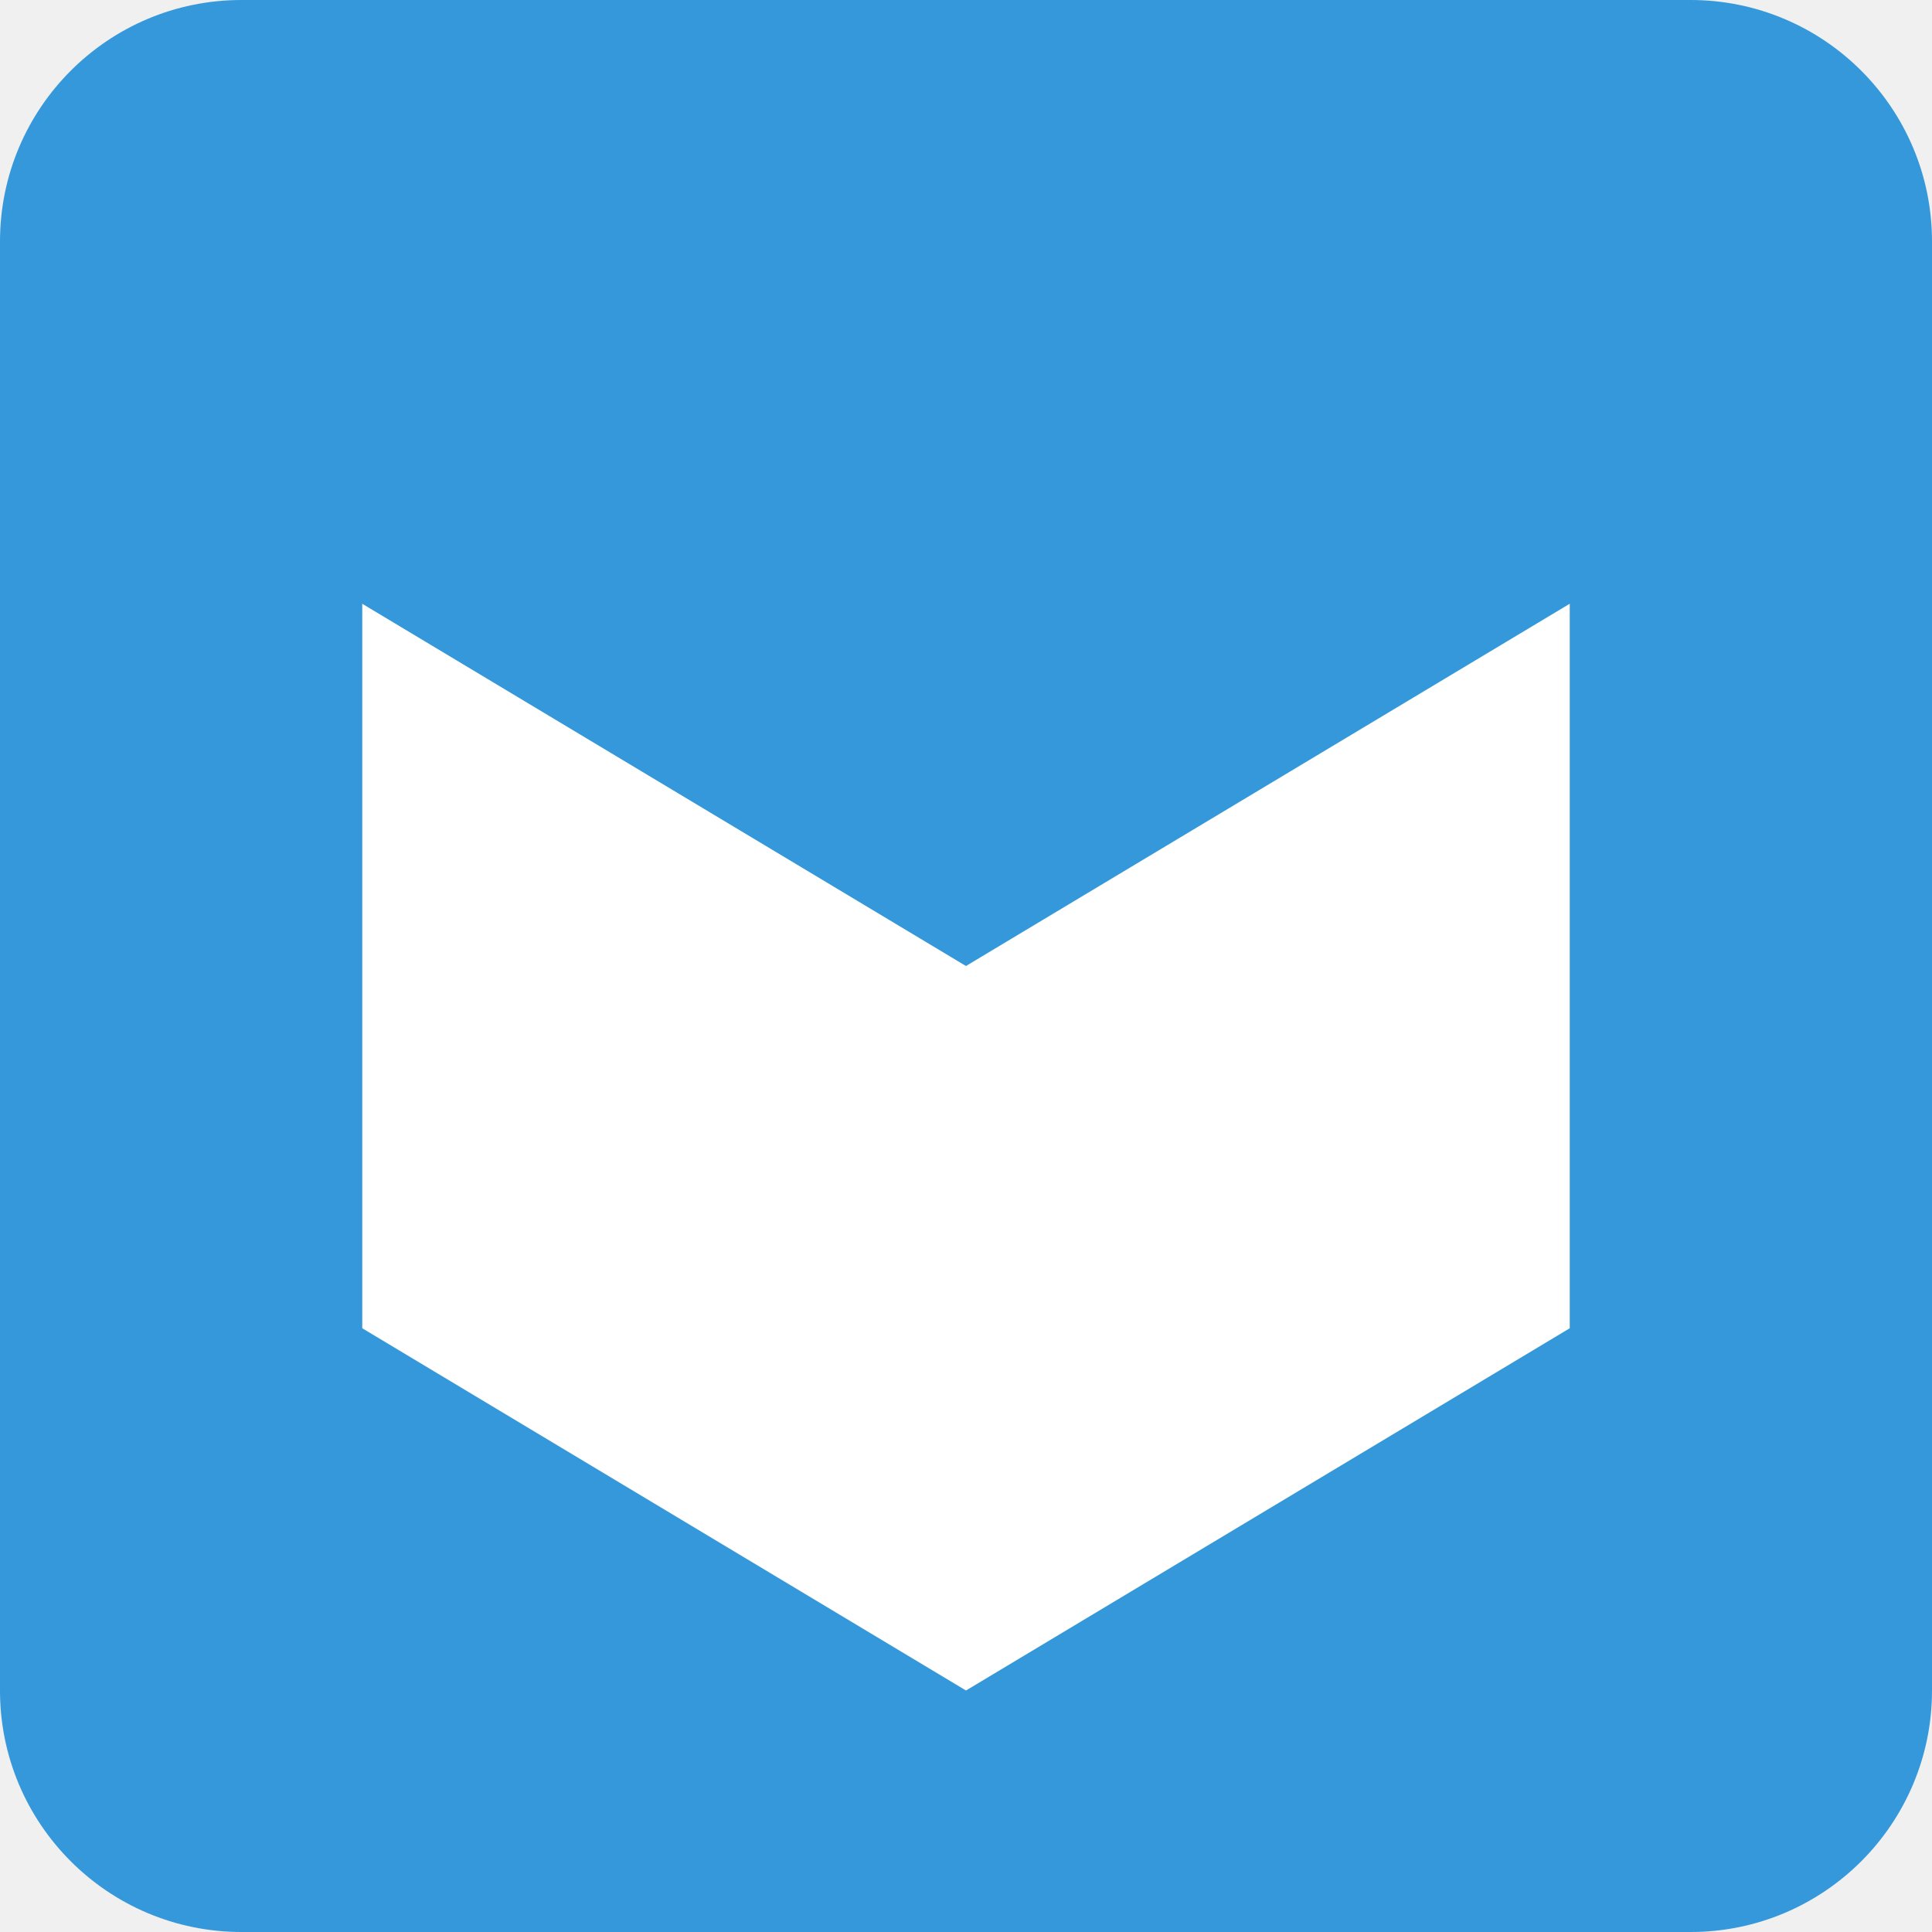
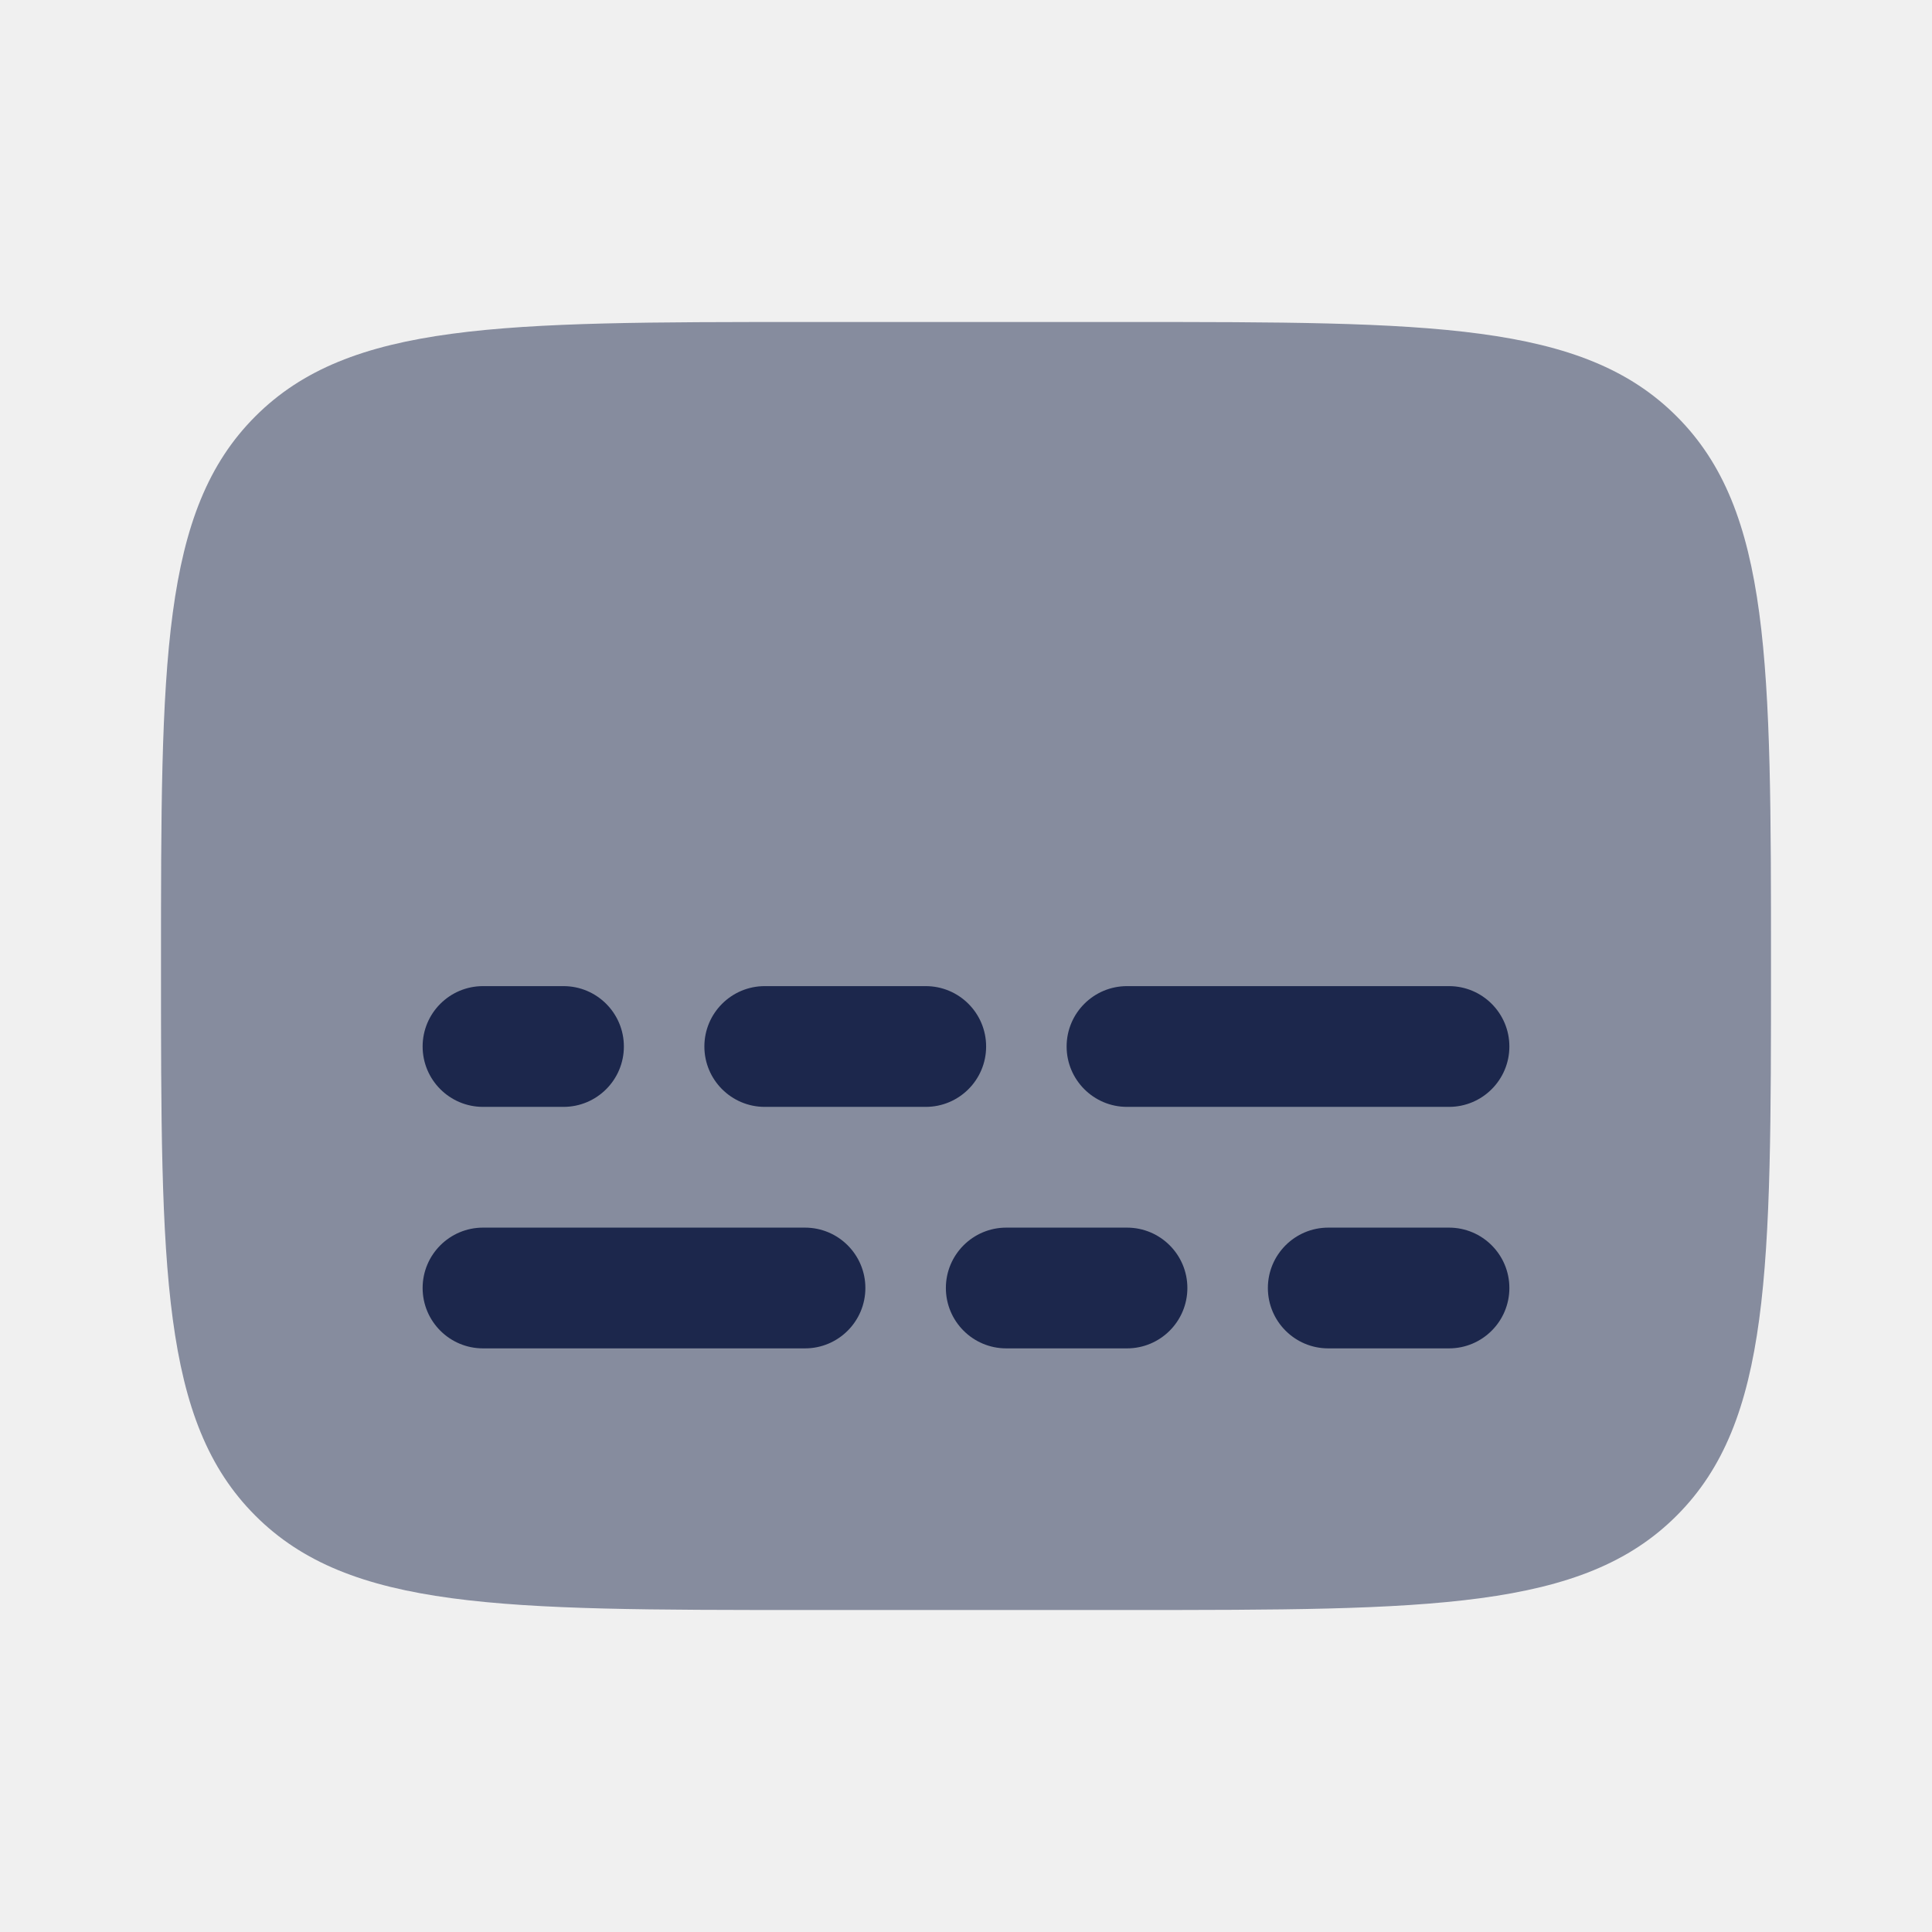
- <svg xmlns="http://www.w3.org/2000/svg" width="16" height="16">
-   <rect width="16" height="16" fill="#3498db" rx="2" />
-   <path d="M3 5 L8 8 L13 5 L13 11 L8 14 L3 11 Z" fill="white" />
-   <circle cx="8" cy="6" r="1.5" fill="#3498db" />
+ <svg xmlns="http://www.w3.org/2000/svg" width="800px" height="800px" viewBox="0 0 24 24" fill="none">
+   <path opacity="0.5" d="M10 4H14C17.771 4 19.657 4 20.828 5.172C22 6.343 22 8.229 22 12C22 15.771 22 17.657 20.828 18.828C19.657 20 17.771 20 14 20H10C6.229 20 4.343 20 3.172 18.828C2 17.657 2 15.771 2 12C2 8.229 2 6.343 3.172 5.172C4.343 4 6.229 4 10 4Z" fill="#1C274C" />
+   <path d="M5.25 16C5.25 15.586 5.586 15.25 6 15.25H10C10.414 15.25 10.75 15.586 10.75 16C10.75 16.414 10.414 16.75 10 16.75H6C5.586 16.75 5.25 16.414 5.25 16Z" fill="#1C274C" />
+   <path d="M18.75 13C18.75 12.586 18.414 12.25 18 12.25H14C13.586 12.25 13.25 12.586 13.25 13C13.25 13.414 13.586 13.75 14 13.75H18C18.414 13.75 18.75 13.414 18.75 13Z" fill="#1C274C" />
+   <path d="M11.75 16C11.75 15.586 12.086 15.25 12.5 15.25H14C14.414 15.25 14.75 15.586 14.75 16C14.75 16.414 14.414 16.75 14 16.75H12.5C12.086 16.75 11.75 16.414 11.75 16Z" fill="#1C274C" />
+   <path d="M12.25 13C12.25 12.586 11.914 12.25 11.5 12.25H9.5C9.086 12.25 8.75 12.586 8.75 13C8.75 13.414 9.086 13.75 9.5 13.75H11.5C11.914 13.75 12.25 13.414 12.25 13Z" fill="#1C274C" />
+   <path d="M15.75 16C15.75 15.586 16.086 15.25 16.5 15.25H18C18.414 15.25 18.75 15.586 18.75 16C18.75 16.414 18.414 16.75 18 16.75H16.5C16.086 16.75 15.75 16.414 15.75 16Z" fill="#1C274C" />
+   <path d="M7.75 13C7.75 12.586 7.414 12.25 7 12.25H6C5.586 12.25 5.25 12.586 5.25 13C5.25 13.414 5.586 13.75 6 13.75H7C7.414 13.75 7.75 13.414 7.75 13Z" fill="#1C274C" />
</svg>
